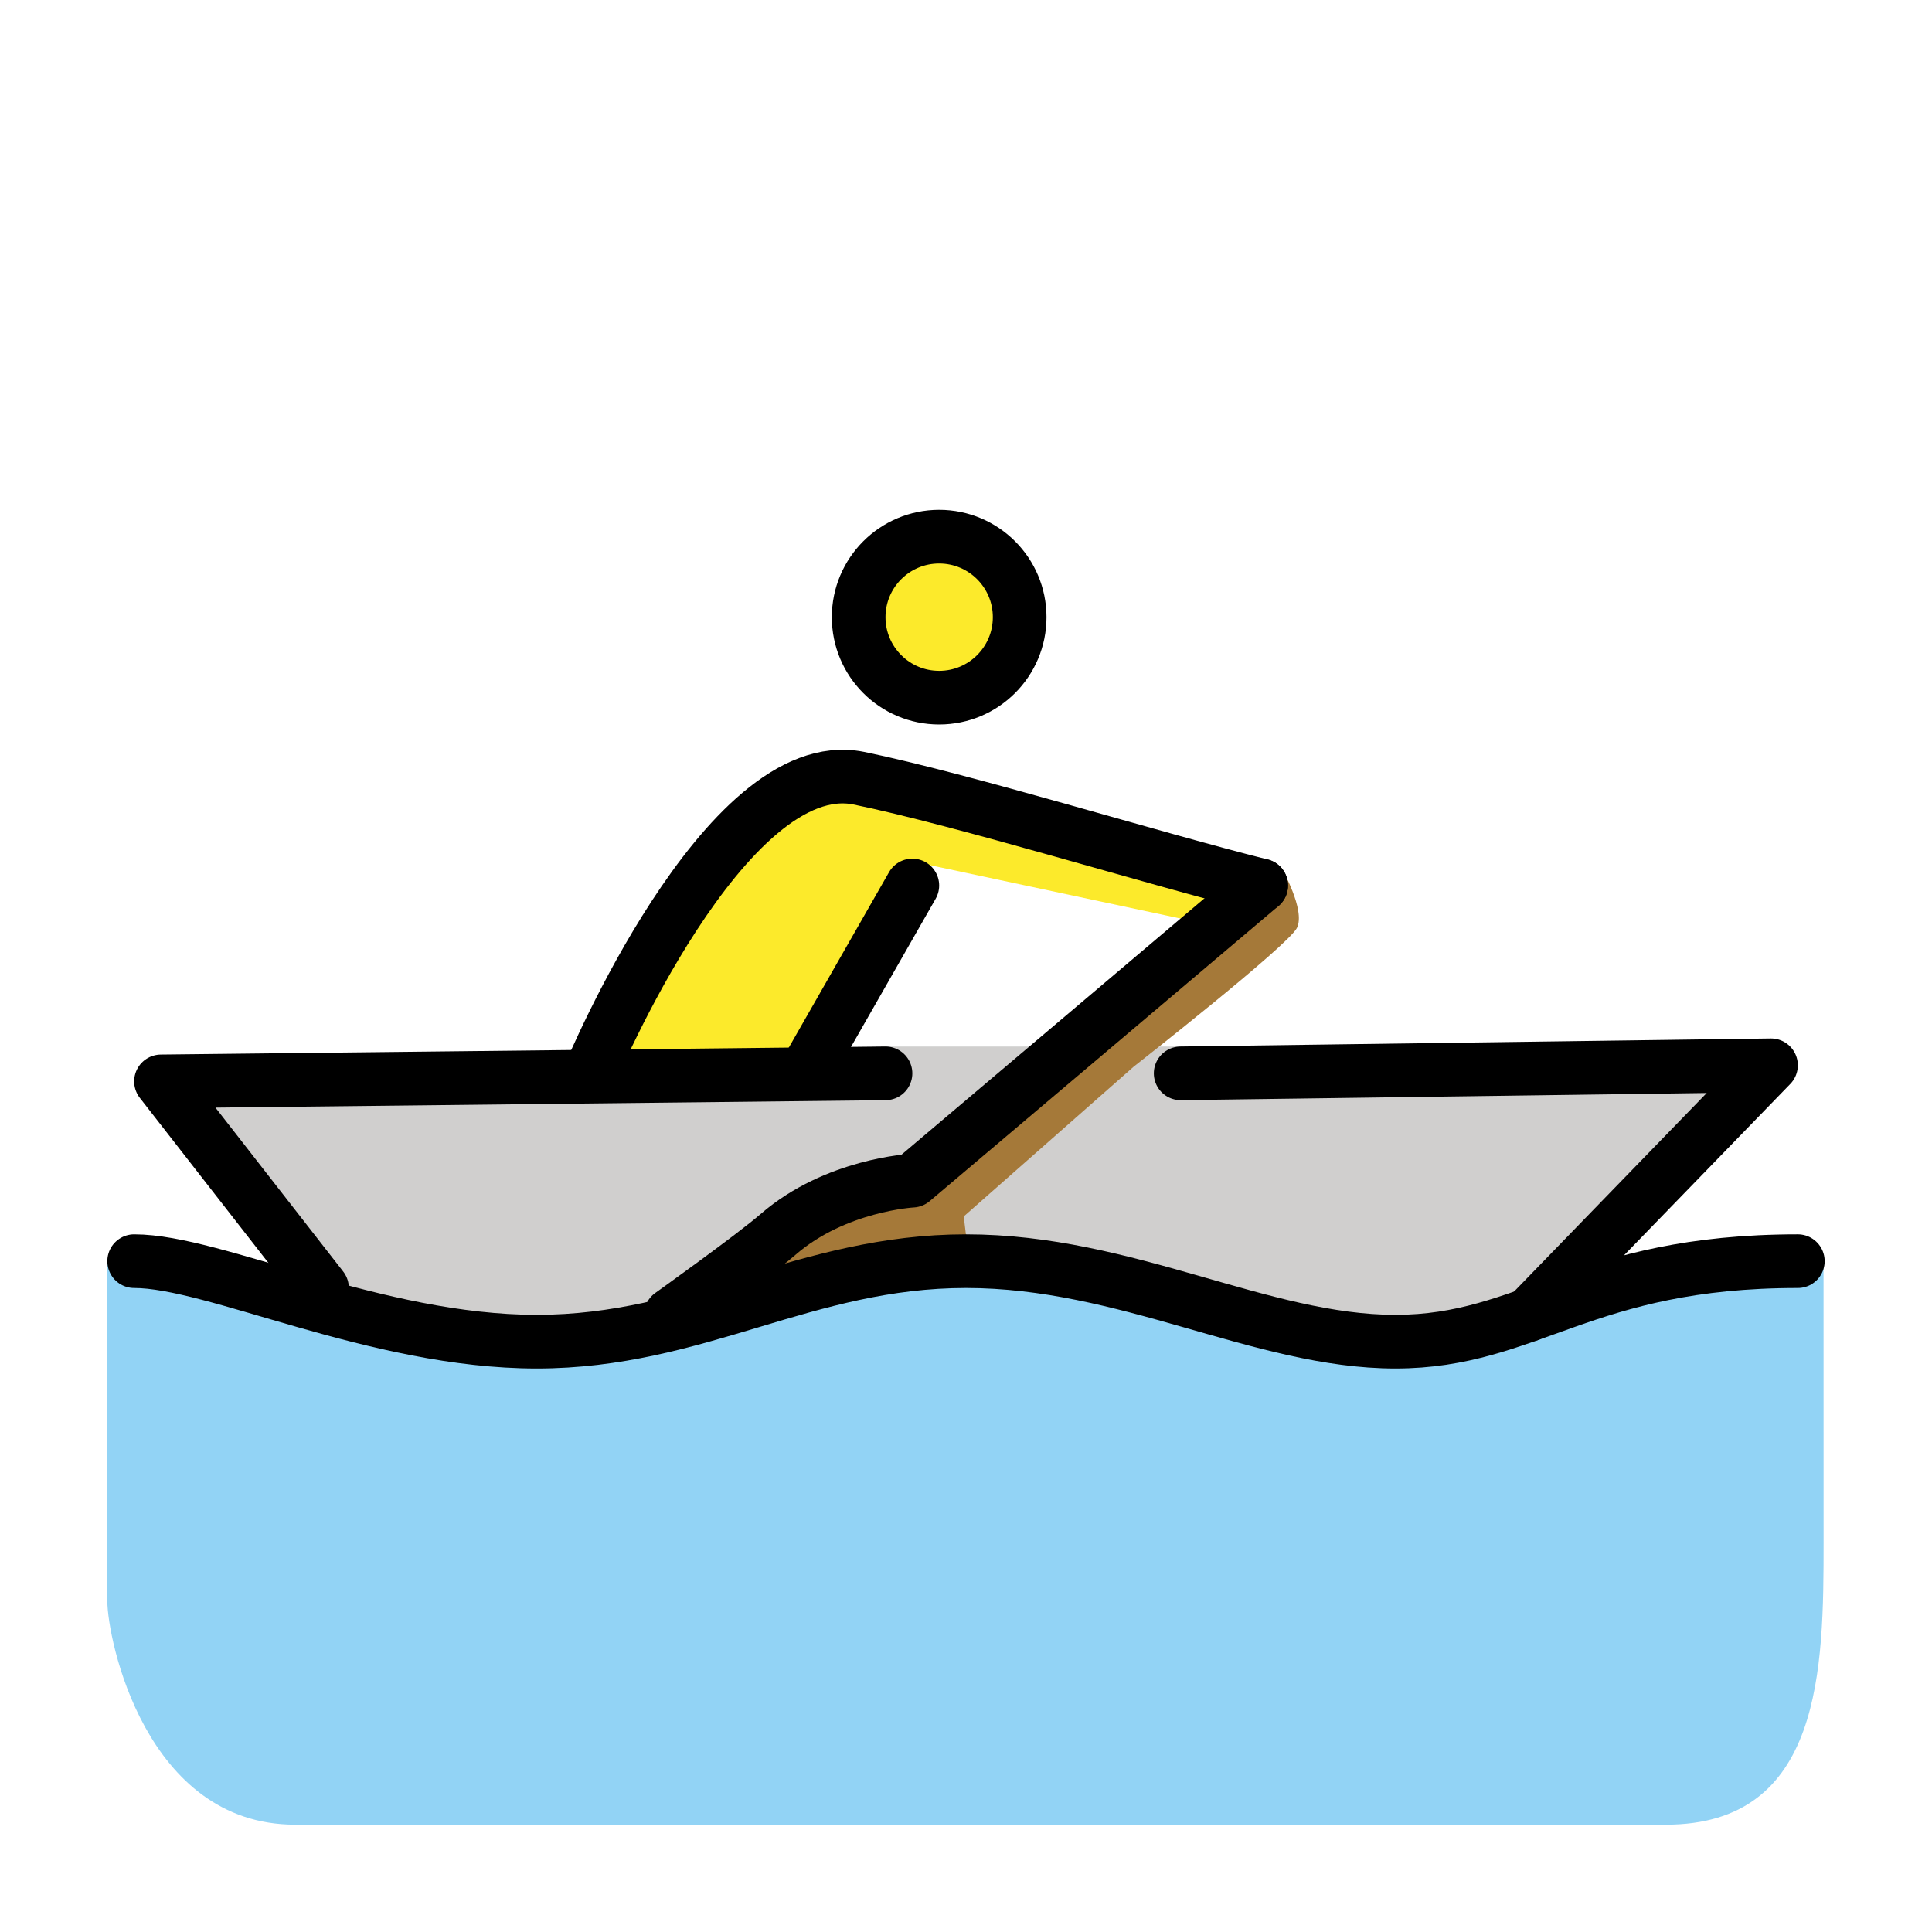
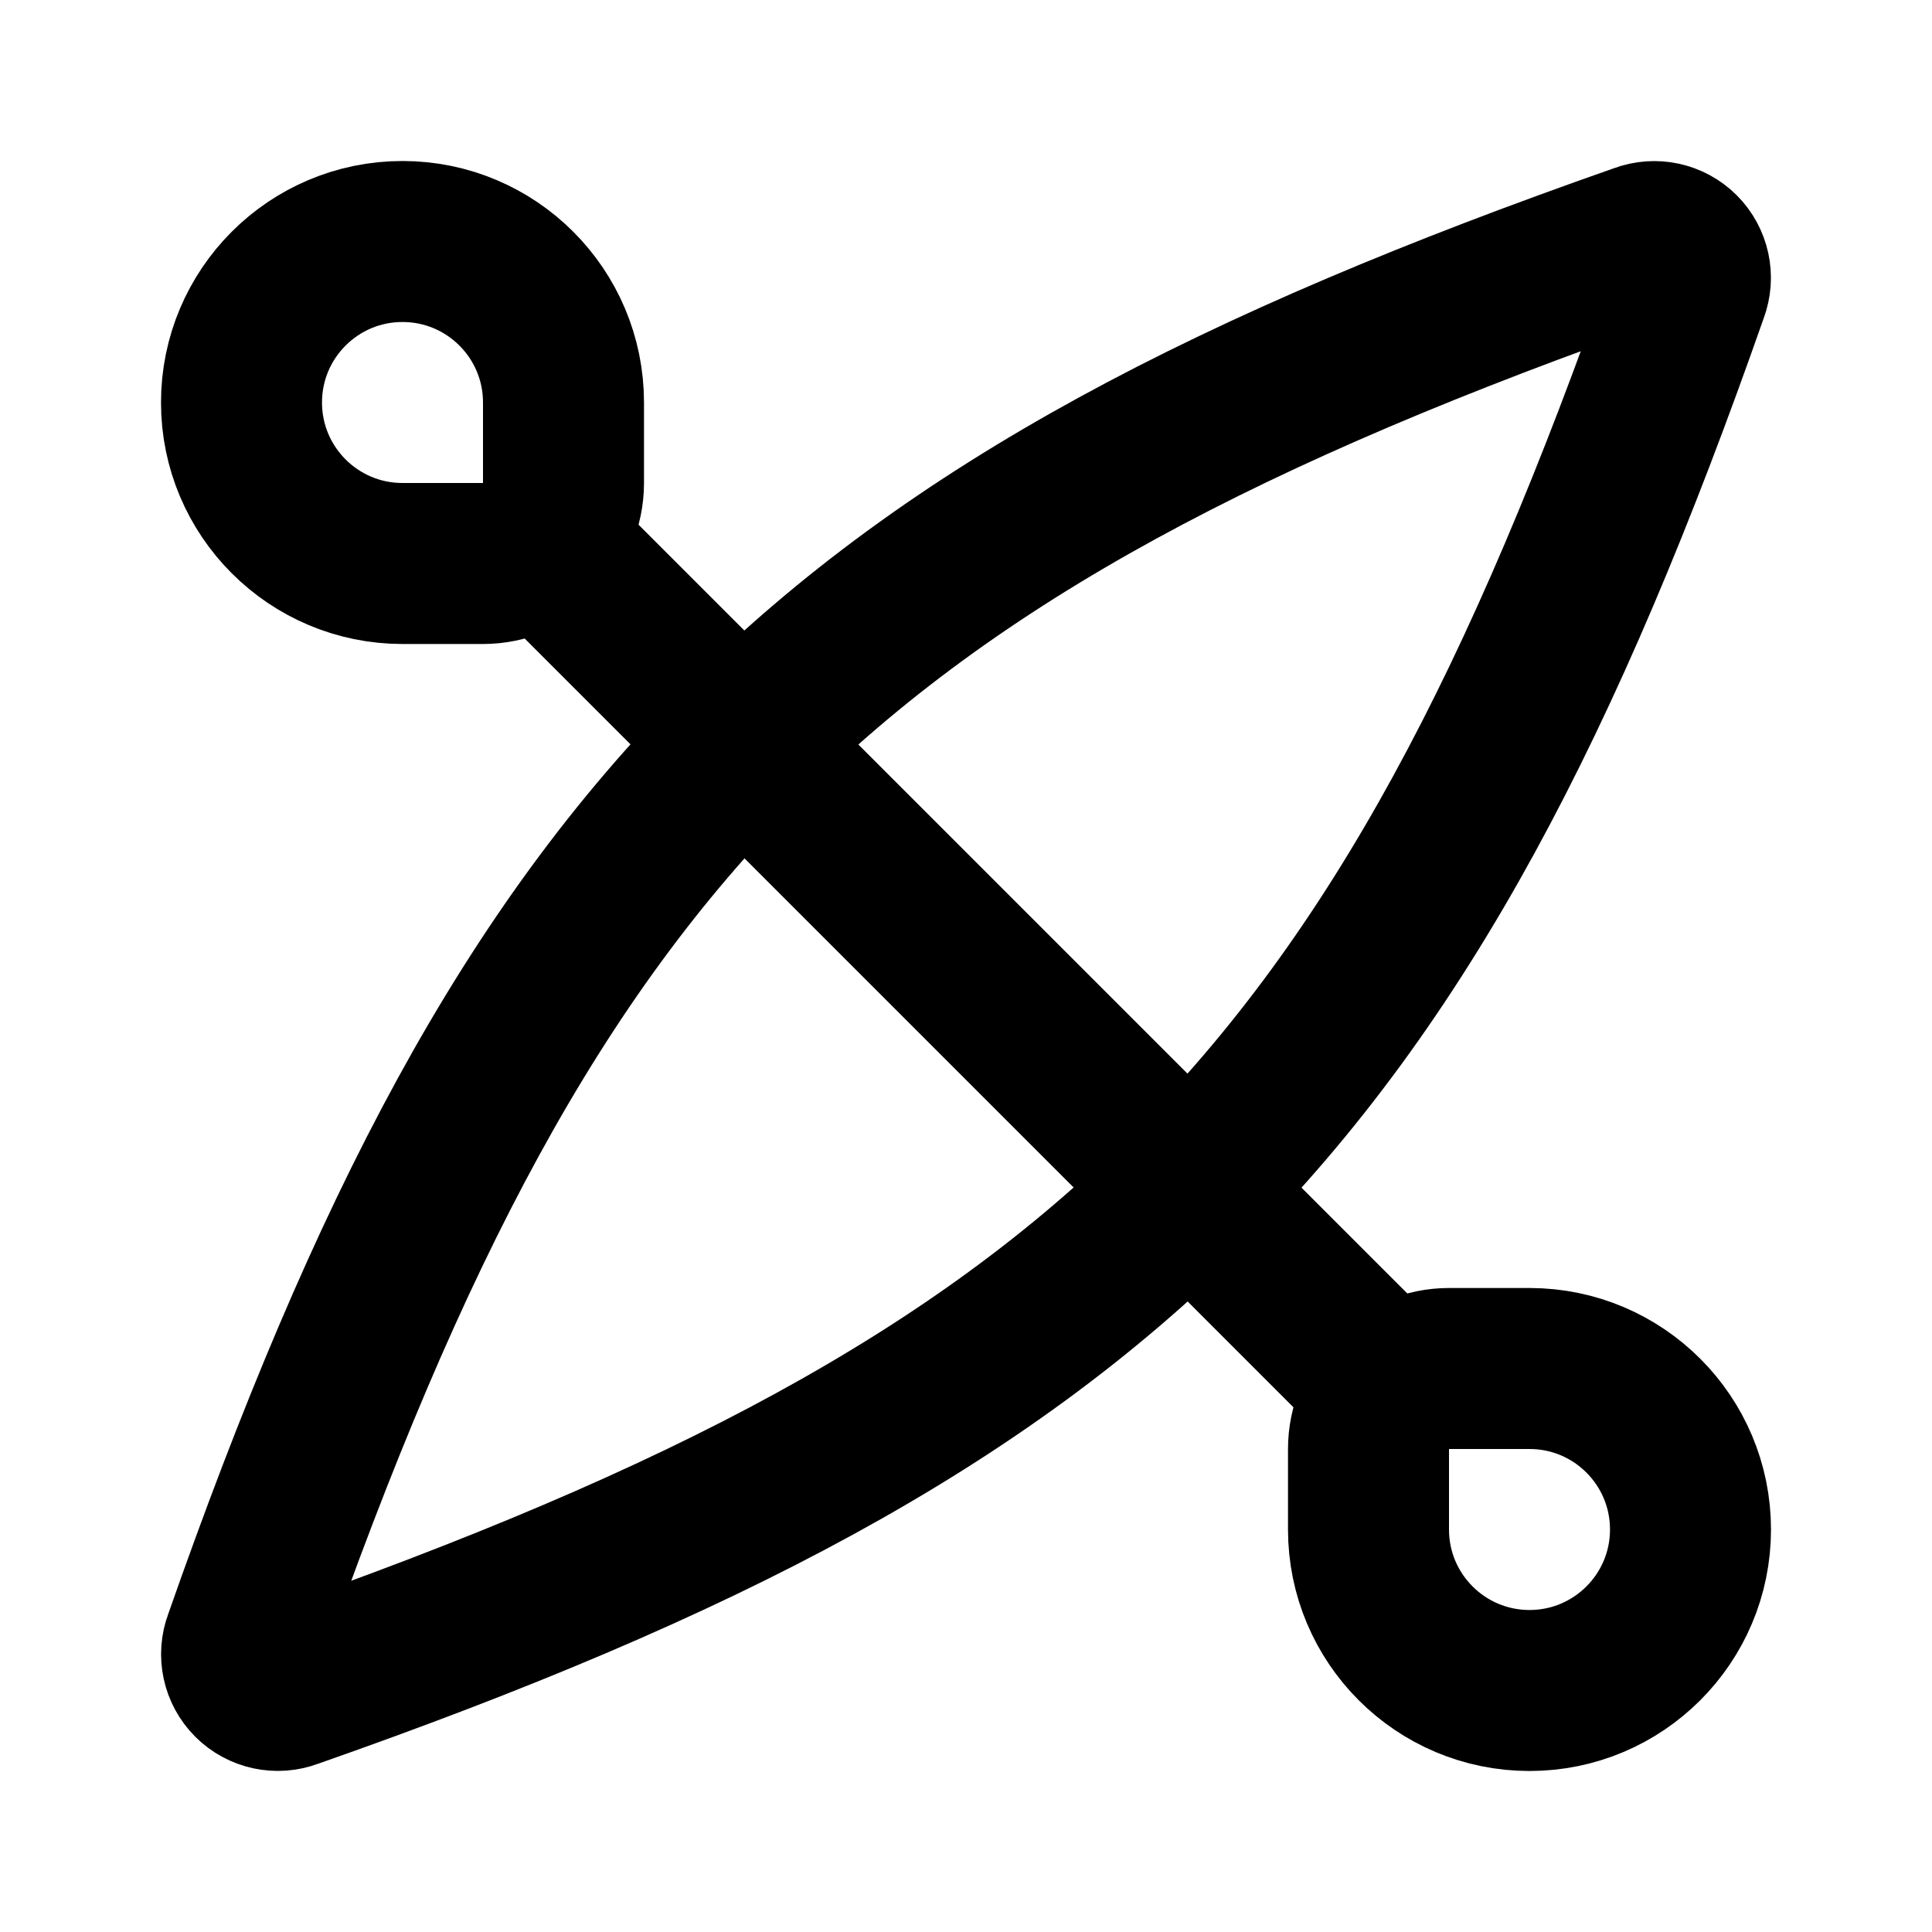
- <svg xmlns="http://www.w3.org/2000/svg" id="emoji" viewBox="0 0 72 72">
-   <g id="color">
-     <polygon fill="#D0CFCE" stroke="none" points="58,48 66,39.7 44,39 33,39 6,40.3 12,48 18,50.167 26.833,48.75 36,47 43.167,48.167 52,50" />
-     <path fill="#92D3F5" stroke="none" d="M67.958,46.958C59.958,46.958,57,50,52,50s-10-3-16-3s-10,3-16,3S7,47,4,47c0,0,0,10.916,0,12.666 C4,61.082,5.419,68,11,68c5.669,0,19.064,0,24.98,0c3.083,0,20.104,0,26.104,0c5.832,0,5.876-5.834,5.876-10.521 C67.959,54.812,67.958,46.958,67.958,46.958z" />
-     <path fill="#A57939" stroke="none" d="M25,49c0,0,3.056-2.181,4-3c2.137-1.853,5-2,5-2l13-11l0.75-0.666c0,0,0.916,1.582,0.582,2.249 S42.25,39.75,42.25,39.75l-6.334,5.583l0.251,2.084l-9.334,1.333L25,49z" />
-   </g>
-   <g id="hair" />
-   <g id="skin">
-     <circle cx="35" cy="23" r="3" fill="#FCEA2B" stroke="none" />
-     <path fill="#FCEA2B" stroke="none" d="M47,33c-4-1-11.1-3.2-15-4c-5-1-10,11-10,11h8l4.504-7.791l10.166,2.166" />
-   </g>
-   <g id="skin-shadow" />
-   <g id="line">
-     <polyline fill="none" stroke="#000000" stroke-linecap="round" stroke-linejoin="round" stroke-miterlimit="10" stroke-width="2" points="12,48 6,40.3 33,40" />
-     <circle cx="35" cy="23" r="3" fill="none" stroke="#000000" stroke-linecap="round" stroke-linejoin="round" stroke-miterlimit="10" stroke-width="2" />
-     <path fill="none" stroke="#000000" stroke-linecap="round" stroke-linejoin="round" stroke-miterlimit="10" stroke-width="2" d="M47,33c-4-1-11.1-3.2-15-4c-5-1-10,11-10,11" />
-     <line x1="30" x2="34" y1="40" y2="33" fill="none" stroke="#000000" stroke-linecap="round" stroke-linejoin="round" stroke-miterlimit="10" stroke-width="2" />
-     <path fill="none" stroke="#000000" stroke-linecap="round" stroke-linejoin="round" stroke-miterlimit="10" stroke-width="2" d="M5,47c3,0,9,3,15,3s10-3,16-3s11,3,16,3s7-3,15-3" />
-     <path fill="none" stroke="#000000" stroke-linecap="round" stroke-linejoin="round" stroke-miterlimit="10" stroke-width="2" d="M25,49c0,0,3.056-2.181,4-3c2.137-1.853,5-2,5-2l13-11" />
-     <polyline fill="none" stroke="#000000" stroke-linecap="round" stroke-linejoin="round" stroke-miterlimit="10" stroke-width="2" points="56.977,49 66,39.7 44,40" />
-   </g>
+ <svg xmlns="http://www.w3.org/2000/svg" width="24" height="24" viewBox="0 0 24 24" fill="none" stroke="currentColor" stroke-width="2" stroke-linecap="round" stroke-linejoin="round" class="lucide lucide-kayak-icon lucide-kayak">
+   <path d="M18 17a1 1 0 0 0-1 1v1a2 2 0 1 0 2-2z" />
+   <path d="M20.97 3.61a.45.45 0 0 0-.58-.58C10.2 6.6 6.6 10.2 3.03 20.39a.45.45 0 0 0 .58.58C13.8 17.4 17.4 13.8 20.97 3.61" />
+   <path d="m6.707 6.707 10.586 10.586" />
+   <path d="M7 5a2 2 0 1 0-2 2h1a1 1 0 0 0 1-1z" />
</svg>
